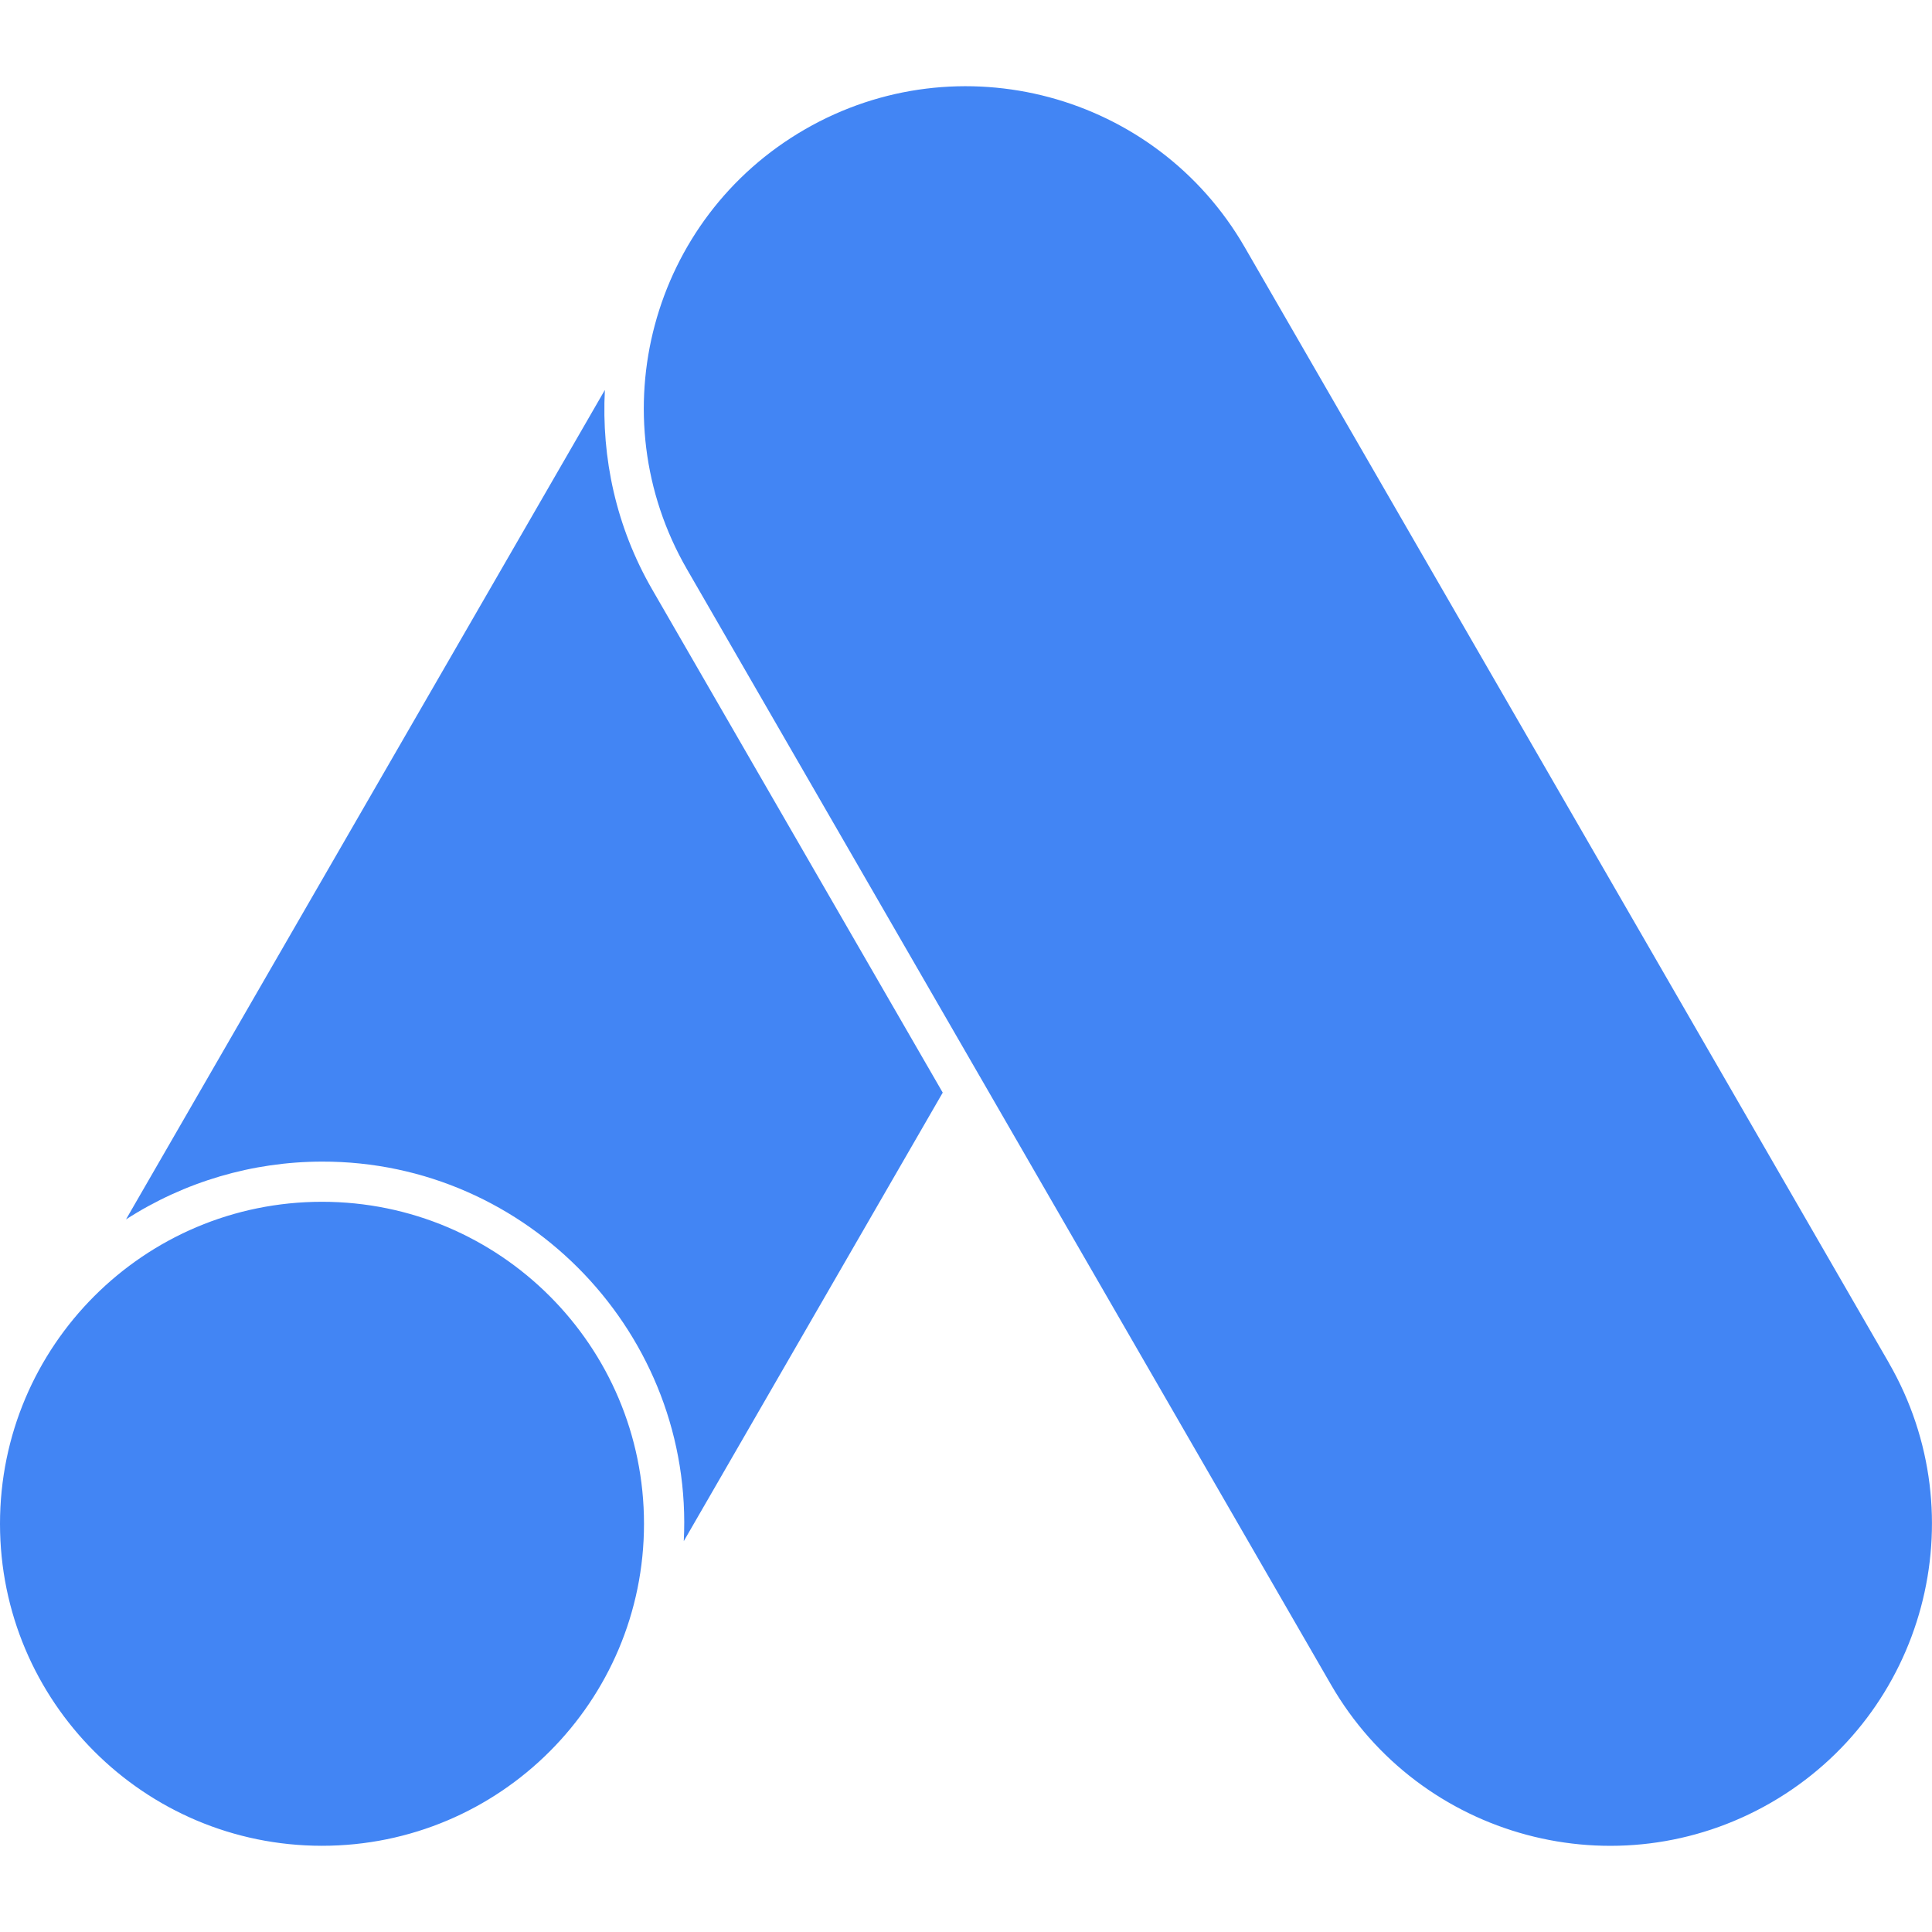
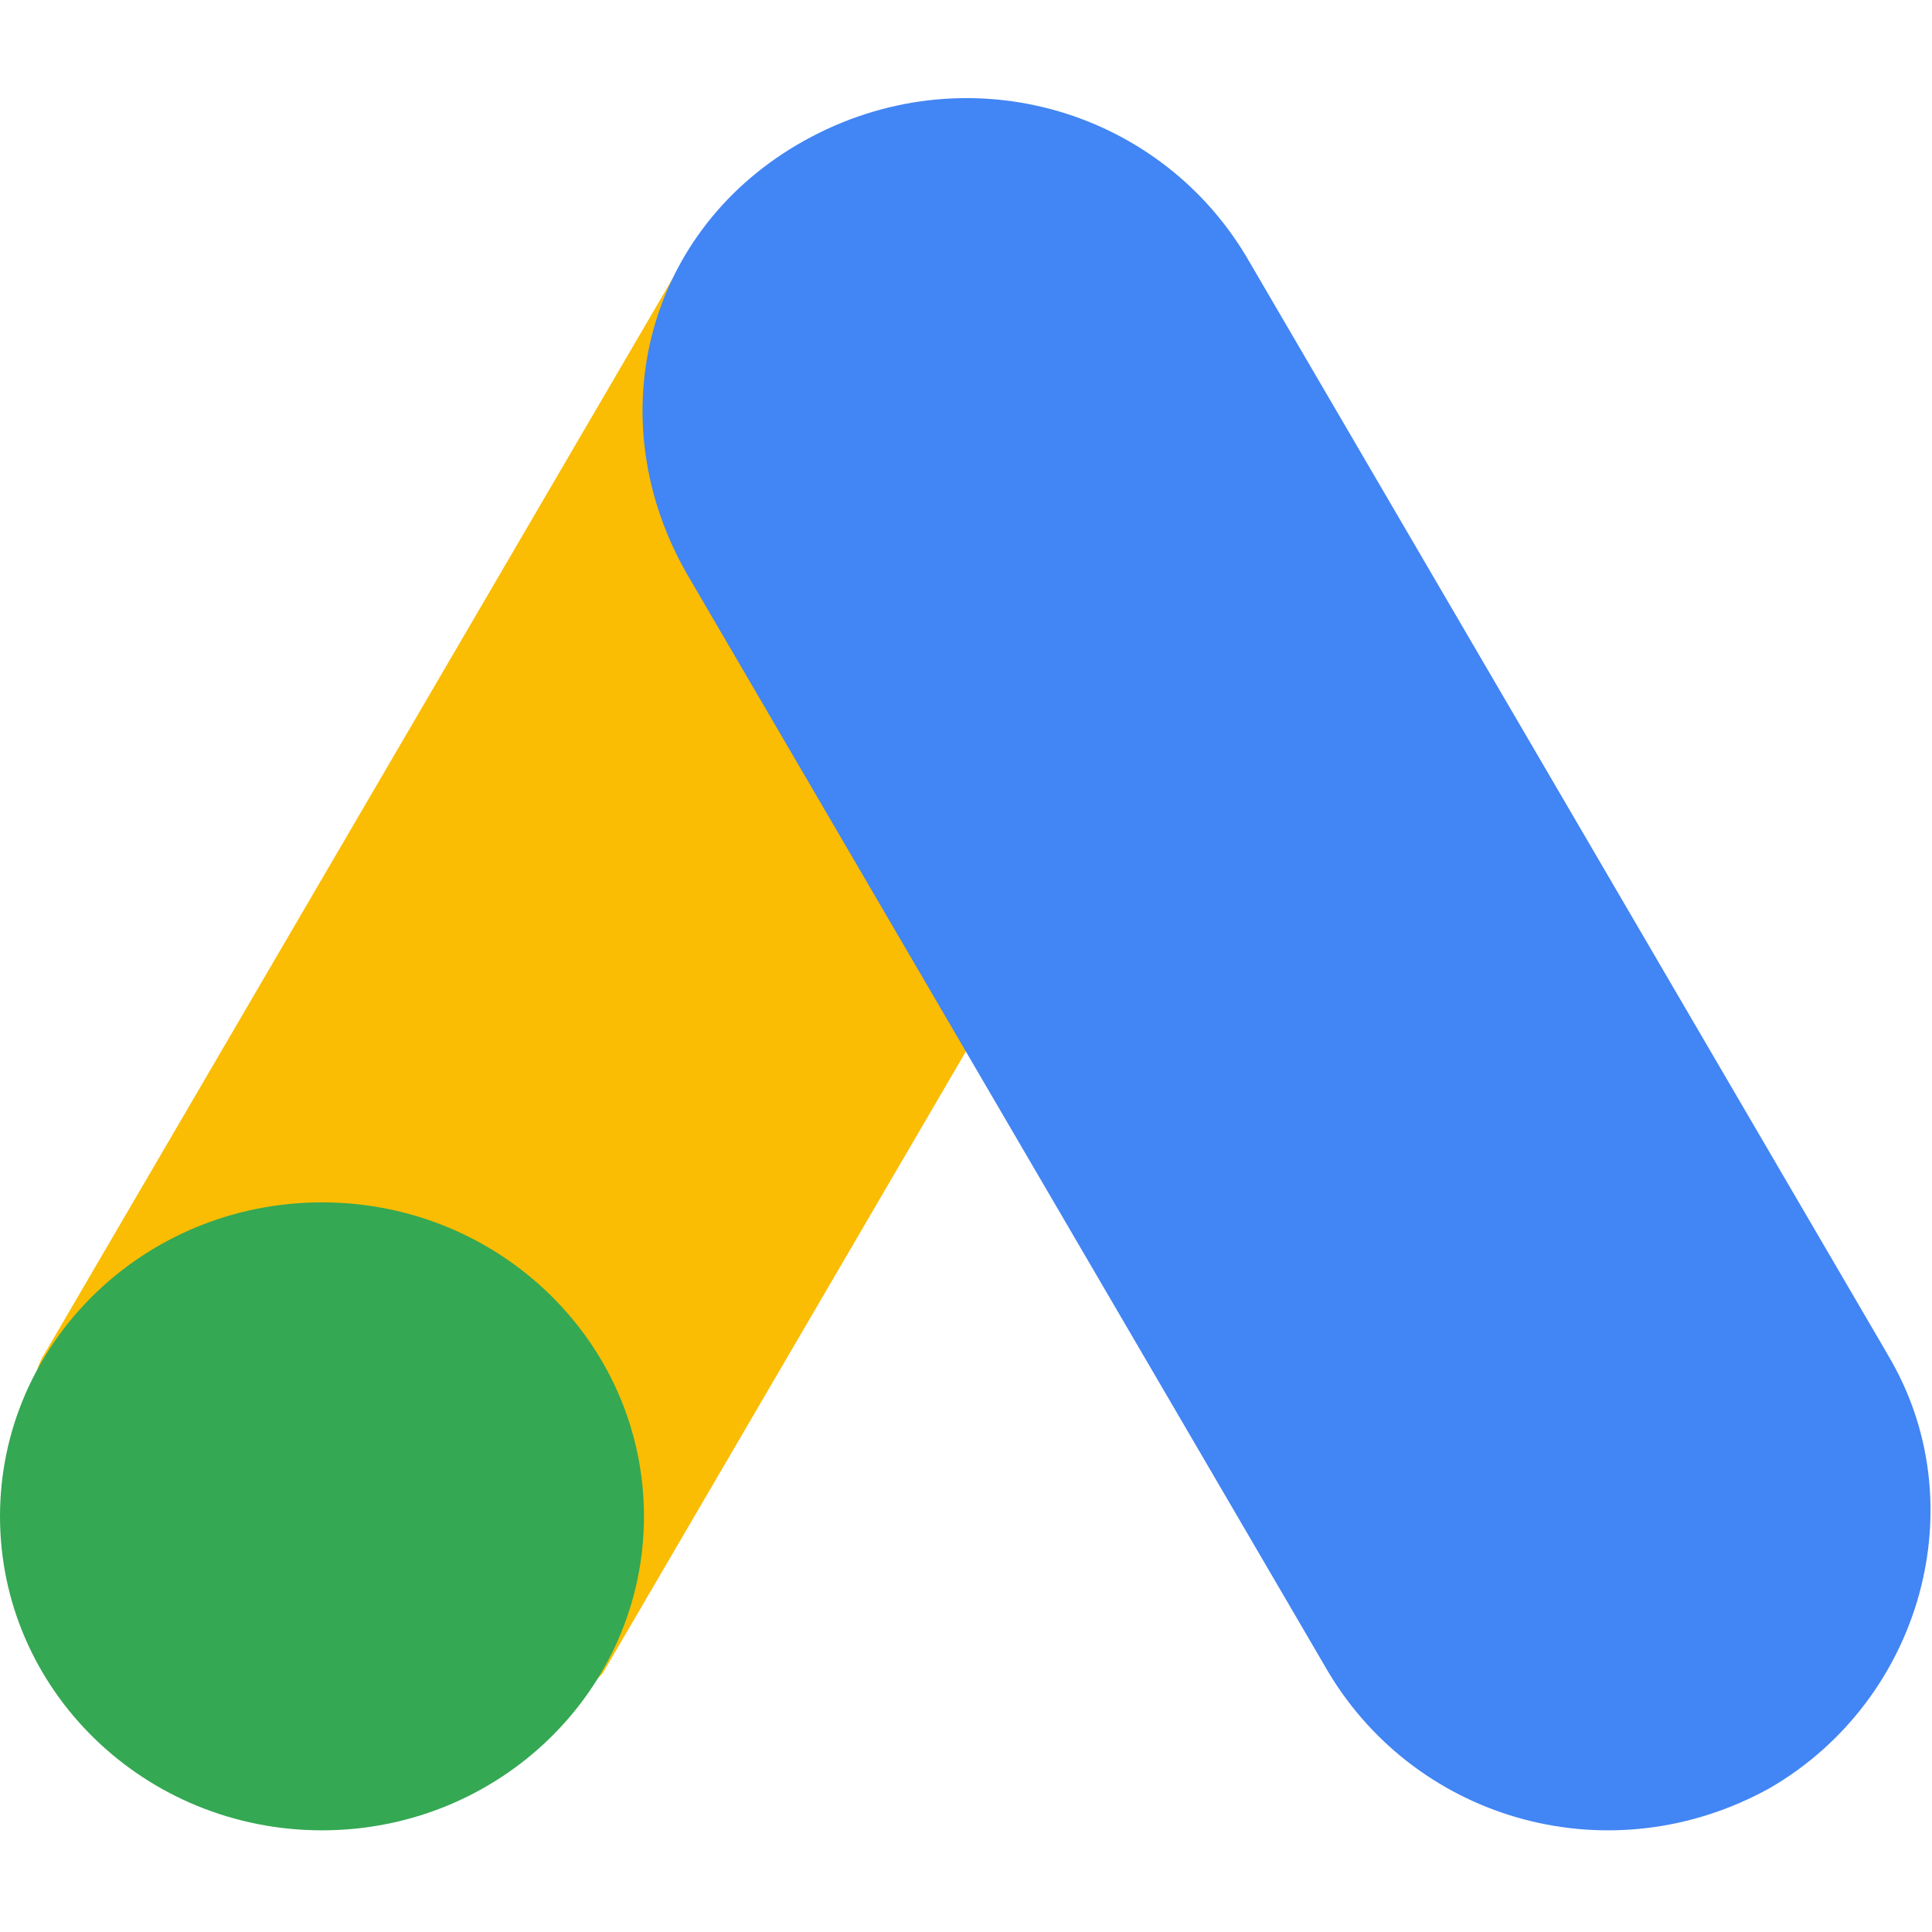
- <svg xmlns="http://www.w3.org/2000/svg" fill="#4285F4" role="img" viewBox="0 0 24 24">
-   <path d="M4 22.929C1.791 22.929 0 21.138 0 18.929s1.791-4 4-4 4 1.791 4 4-1.791 4-4 4zm19.464-6L15.463 3.072C14.359 1.159 11.912.503 9.999 1.607S7.429 5.159 8.534 7.072l8.001 13.857c1.105 1.913 3.551 2.568 5.464 1.465 1.913-1.105 2.568-3.551 1.465-5.464zM7.514 4.844L1.565 15.148A4.5 4.5 0 0 1 4 14.43c2.56-.007 4.625 2.159 4.494 4.715l3.217-5.572-3.609-6.25c-.45-.779-.632-1.639-.588-2.478z" />
+ <svg xmlns="http://www.w3.org/2000/svg" viewBox="0 -13 256 256" role="img" aria-hidden="true">
+   <path fill="#FBBC04" d="M5.888 166.405L90.88 20.9c10.796 6.356 65.236 36.484 74.028 42.214L79.916 208.627C70.621 220.907-5.888 185.04 5.888 166.396z" />
+   <path fill="#4285F4" d="M250.084 166.402L165.092 20.906C153.21 1.132 127.619-6.054 106.601 5.625c-21.019 11.679-27.419 36.838-15.537 57.494l84.992 145.514c11.882 19.765 37.473 26.951 58.492 15.272 20.1-11.679 27.418-37.729 15.536-57.486z" />
+   <ellipse fill="#34A853" cx="42.664" cy="187.924" rx="42.664" ry="41.604" />
</svg>
